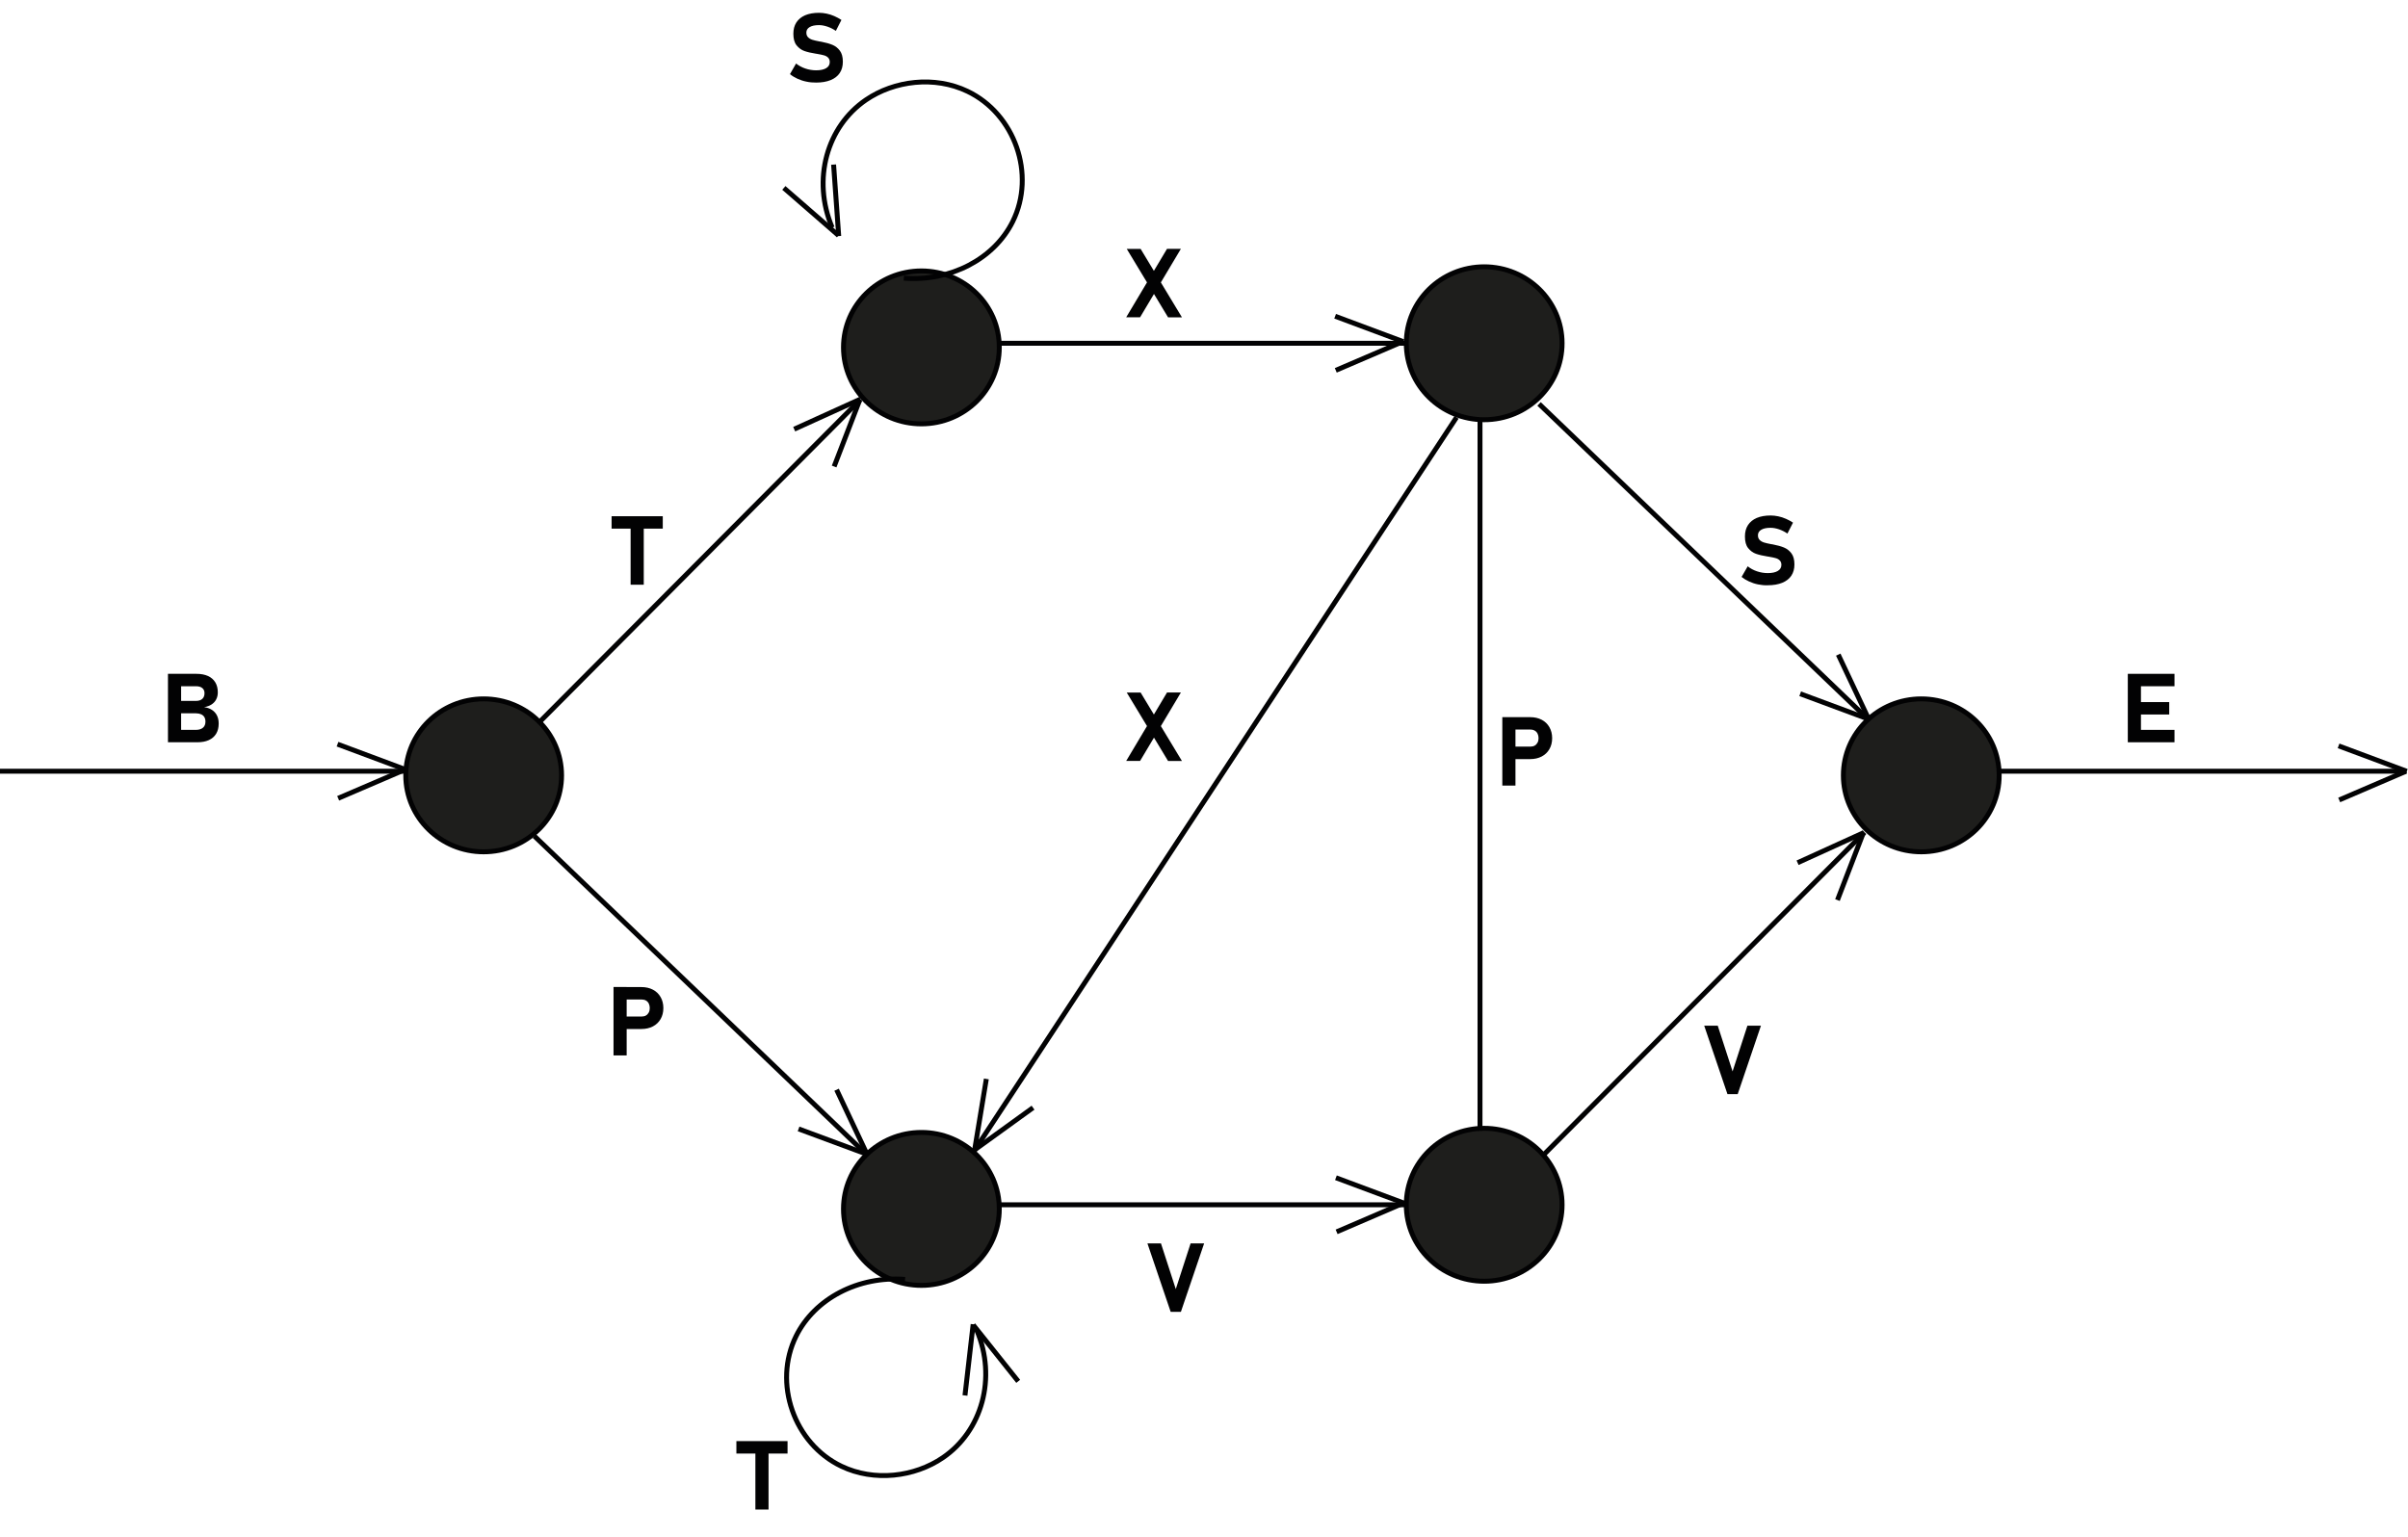
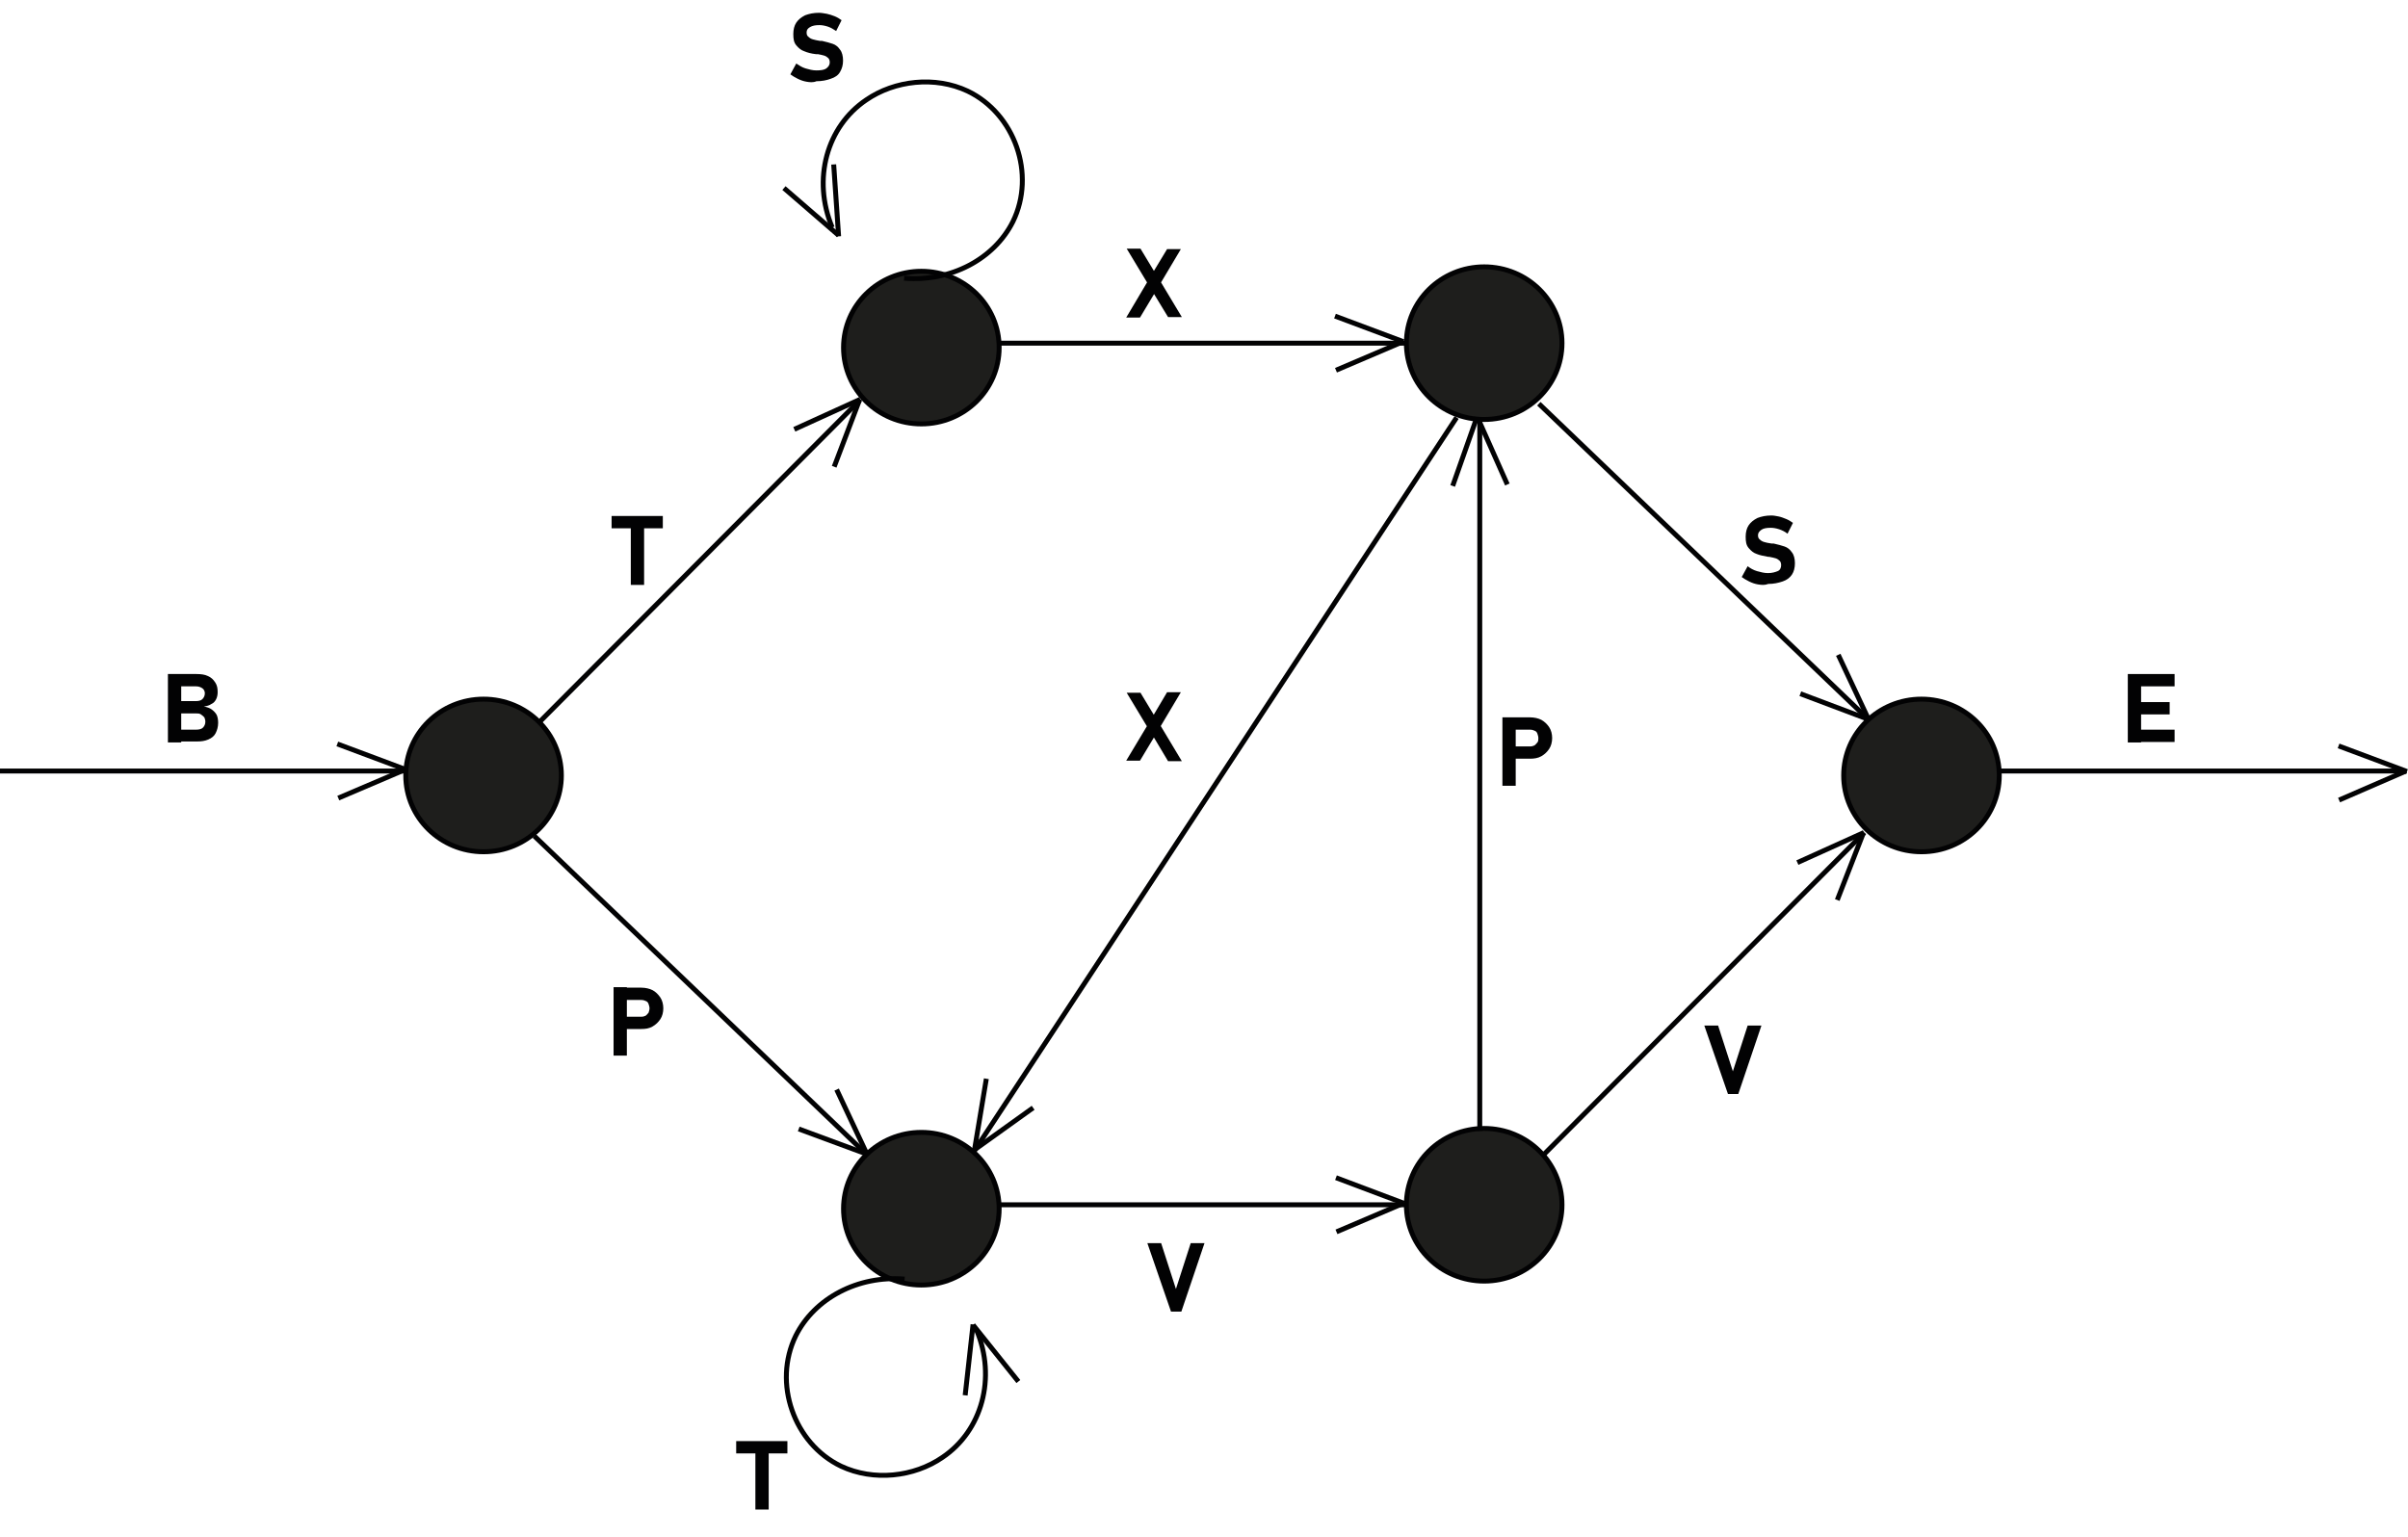
- <svg xmlns="http://www.w3.org/2000/svg" version="1.1" id="Ebene_1" x="0px" y="0px" viewBox="0 0 489 312" enable-background="new 0 0 489 312" xml:space="preserve">
-   <ellipse fill="#1E1E1C" stroke="#020203" stroke-miterlimit="10" cx="187.11" cy="70.56" rx="15.82" ry="15.53" />
-   <ellipse fill="#1E1E1C" stroke="#020203" stroke-miterlimit="10" cx="301.4" cy="244.7" rx="15.82" ry="15.53" />
-   <ellipse fill="#1E1E1C" stroke="#020203" stroke-miterlimit="10" cx="301.4" cy="69.72" rx="15.82" ry="15.53" />
-   <ellipse fill="#1E1E1C" stroke="#020203" stroke-miterlimit="10" cx="187.11" cy="245.54" rx="15.82" ry="15.53" />
-   <ellipse fill="#1E1E1C" stroke="#020203" stroke-miterlimit="10" cx="98.22" cy="157.48" rx="15.82" ry="15.53" />
-   <ellipse fill="#1E1E1C" stroke="#020203" stroke-miterlimit="10" cx="390.16" cy="157.48" rx="15.82" ry="15.53" />
-   <line fill="none" stroke="#020203" stroke-miterlimit="10" x1="-0.24" y1="156.64" x2="82.4" y2="156.64" />
-   <line fill="none" stroke="#020203" stroke-miterlimit="10" x1="405.98" y1="156.64" x2="488.62" y2="156.64" />
-   <line fill="none" stroke="#020203" stroke-miterlimit="10" x1="475.03" y1="162.48" x2="488.62" y2="156.64" />
-   <line fill="none" stroke="#020203" stroke-miterlimit="10" x1="202.93" y1="69.72" x2="285.58" y2="69.72" />
-   <line fill="none" stroke="#020203" stroke-miterlimit="10" x1="202.93" y1="244.7" x2="285.58" y2="244.7" />
-   <line fill="none" stroke="#020203" stroke-miterlimit="10" x1="109.3" y1="146.91" x2="174.62" y2="81.27" />
-   <line fill="none" stroke="#020203" stroke-miterlimit="10" x1="313.32" y1="234.7" x2="378.63" y2="169.06" />
-   <line fill="none" stroke="#020203" stroke-miterlimit="10" x1="312.54" y1="82.04" x2="379.42" y2="146.14" />
-   <line fill="none" stroke="#020203" stroke-miterlimit="10" x1="108.52" y1="169.82" x2="175.4" y2="233.93" />
-   <line fill="none" stroke="#020203" stroke-miterlimit="10" x1="295.78" y1="84.77" x2="197.68" y2="233.98" />
-   <line fill="none" stroke="#020203" stroke-miterlimit="10" x1="300.55" y1="229.66" x2="300.55" y2="85.25" />
-   <path fill="none" stroke="#020203" stroke-miterlimit="10" d="M168.99,46.22c-4.14-9.8-1.05-20.53,6.86-25.93  c5.78-3.95,13.96-4.93,20.61-1.75c9.63,4.6,13.94,16.88,9.2,26.45c-3.77,7.61-12.65,12.26-22.12,11.5" />
-   <path fill="none" stroke="#020203" stroke-miterlimit="10" d="M198.34,270.13c4.14,9.8,1.05,20.53-6.86,25.93  c-5.78,3.95-13.96,4.93-20.61,1.75c-9.63-4.6-13.94-16.88-9.2-26.45c3.77-7.61,12.65-12.26,22.12-11.5" />
-   <line fill="none" stroke="#020203" stroke-miterlimit="10" x1="474.9" y1="151.49" x2="488.76" y2="156.66" />
-   <line fill="none" stroke="#020203" stroke-miterlimit="10" x1="365.57" y1="140.91" x2="379.44" y2="146.06" />
-   <line fill="none" stroke="#020203" stroke-miterlimit="10" x1="373.3" y1="132.96" x2="379.53" y2="146.16" />
-   <line fill="none" stroke="#020203" stroke-miterlimit="10" x1="373.14" y1="182.81" x2="378.38" y2="169.2" />
-   <line fill="none" stroke="#020203" stroke-miterlimit="10" x1="365.04" y1="175.23" x2="378.49" y2="169.11" />
-   <line fill="none" stroke="#020203" stroke-miterlimit="10" x1="271.26" y1="75.22" x2="284.85" y2="69.39" />
-   <line fill="none" stroke="#020203" stroke-miterlimit="10" x1="271.13" y1="64.23" x2="284.99" y2="69.4" />
-   <line fill="none" stroke="#020203" stroke-miterlimit="10" x1="271.43" y1="250.2" x2="285.01" y2="244.36" />
-   <line fill="none" stroke="#020203" stroke-miterlimit="10" x1="271.29" y1="239.21" x2="285.15" y2="244.38" />
-   <line fill="none" stroke="#020203" stroke-miterlimit="10" x1="68.67" y1="162.14" x2="82.26" y2="156.31" />
-   <line fill="none" stroke="#020203" stroke-miterlimit="10" x1="68.54" y1="151.15" x2="82.4" y2="156.32" />
-   <line fill="none" stroke="#020203" stroke-miterlimit="10" x1="162.17" y1="229.29" x2="176.04" y2="234.43" />
-   <line fill="none" stroke="#020203" stroke-miterlimit="10" x1="169.89" y1="221.33" x2="176.12" y2="234.54" />
-   <line fill="none" stroke="#020203" stroke-miterlimit="10" x1="200.3" y1="219.14" x2="197.93" y2="233.5" />
-   <line fill="none" stroke="#020203" stroke-miterlimit="10" x1="209.78" y1="224.98" x2="197.84" y2="233.61" />
-   <line fill="none" stroke="#020203" stroke-miterlimit="10" x1="206.77" y1="280.56" x2="197.63" y2="269.1" />
-   <line fill="none" stroke="#020203" stroke-miterlimit="10" x1="195.96" y1="283.43" x2="197.62" y2="268.97" />
-   <line fill="none" stroke="#020203" stroke-miterlimit="10" x1="169.39" y1="94.75" x2="174.63" y2="81.14" />
-   <line fill="none" stroke="#020203" stroke-miterlimit="10" x1="161.28" y1="87.17" x2="174.74" y2="81.06" />
-   <line fill="none" stroke="#020203" stroke-miterlimit="10" x1="159.18" y1="38.17" x2="170.28" y2="47.82" />
-   <line fill="none" stroke="#020203" stroke-miterlimit="10" x1="169.28" y1="33.43" x2="170.32" y2="47.95" />
+ <svg xmlns="http://www.w3.org/2000/svg" version="1.1" id="Ebene_1" x="0px" y="0px" viewBox="0 0 489 312" style="enable-background:new 0 0 489 312;" xml:space="preserve">
+   <style type="text/css">
+ 	.st0{fill:#1E1E1C;stroke:#020203;stroke-miterlimit:10;}
+ 	.st1{fill:none;stroke:#020203;stroke-miterlimit:10;}
+ 	.st2{fill:#020203;}
+ </style>
+   <ellipse class="st0" cx="187.1" cy="70.6" rx="15.8" ry="15.5" />
+   <ellipse class="st0" cx="301.4" cy="244.7" rx="15.8" ry="15.5" />
+   <ellipse class="st0" cx="301.4" cy="69.7" rx="15.8" ry="15.5" />
+   <ellipse class="st0" cx="187.1" cy="245.5" rx="15.8" ry="15.5" />
+   <ellipse class="st0" cx="98.2" cy="157.5" rx="15.8" ry="15.5" />
+   <ellipse class="st0" cx="390.2" cy="157.5" rx="15.8" ry="15.5" />
+   <line class="st1" x1="-0.2" y1="156.6" x2="82.4" y2="156.6" />
+   <line class="st1" x1="406" y1="156.6" x2="488.6" y2="156.6" />
+   <line class="st1" x1="475" y1="162.5" x2="488.6" y2="156.6" />
+   <line class="st1" x1="202.9" y1="69.7" x2="285.6" y2="69.7" />
+   <line class="st1" x1="202.9" y1="244.7" x2="285.6" y2="244.7" />
+   <line class="st1" x1="109.3" y1="146.9" x2="174.6" y2="81.3" />
+   <line class="st1" x1="313.3" y1="234.7" x2="378.6" y2="169.1" />
+   <line class="st1" x1="312.5" y1="82" x2="379.4" y2="146.1" />
+   <line class="st1" x1="108.5" y1="169.8" x2="175.4" y2="233.9" />
+   <line class="st1" x1="295.8" y1="84.8" x2="197.7" y2="234" />
+   <line class="st1" x1="300.5" y1="229.7" x2="300.5" y2="85.2" />
+   <path class="st1" d="M169,46.2c-4.1-9.8-1.1-20.5,6.9-25.9c5.8-4,14-4.9,20.6-1.8c9.6,4.6,13.9,16.9,9.2,26.5  c-3.8,7.6-12.6,12.3-22.1,11.5" />
+   <path class="st1" d="M198.3,270.1c4.1,9.8,1.1,20.5-6.9,25.9c-5.8,4-14,4.9-20.6,1.8c-9.6-4.6-13.9-16.9-9.2-26.5  c3.8-7.6,12.6-12.3,22.1-11.5" />
+   <line class="st1" x1="474.9" y1="151.5" x2="488.8" y2="156.7" />
+   <line class="st1" x1="365.6" y1="140.9" x2="379.4" y2="146.1" />
+   <line class="st1" x1="373.3" y1="133" x2="379.5" y2="146.2" />
+   <line class="st1" x1="373.1" y1="182.8" x2="378.4" y2="169.2" />
+   <line class="st1" x1="365" y1="175.2" x2="378.5" y2="169.1" />
+   <line class="st1" x1="271.3" y1="75.2" x2="284.9" y2="69.4" />
+   <line class="st1" x1="271.1" y1="64.2" x2="285" y2="69.4" />
+   <line class="st1" x1="271.4" y1="250.2" x2="285" y2="244.4" />
+   <line class="st1" x1="271.3" y1="239.2" x2="285.1" y2="244.4" />
+   <line class="st1" x1="68.7" y1="162.1" x2="82.3" y2="156.3" />
+   <line class="st1" x1="68.5" y1="151.1" x2="82.4" y2="156.3" />
+   <line class="st1" x1="162.2" y1="229.3" x2="176" y2="234.4" />
+   <line class="st1" x1="169.9" y1="221.3" x2="176.1" y2="234.5" />
+   <line class="st1" x1="200.3" y1="219.1" x2="197.9" y2="233.5" />
+   <line class="st1" x1="209.8" y1="225" x2="197.8" y2="233.6" />
+   <line class="st1" x1="206.8" y1="280.6" x2="197.6" y2="269.1" />
+   <line class="st1" x1="196" y1="283.4" x2="197.6" y2="269" />
+   <line class="st1" x1="169.4" y1="94.8" x2="174.6" y2="81.1" />
+   <line class="st1" x1="161.3" y1="87.2" x2="174.7" y2="81.1" />
+   <line class="st1" x1="159.2" y1="38.2" x2="170.3" y2="47.8" />
+   <line class="st1" x1="169.3" y1="33.4" x2="170.3" y2="48" />
  <g>
    <g>
-       <path fill="#020203" d="M34.11,136.86h2.67v13.9h-2.67V136.86z M35.28,148.24h4.52c0.61,0,1.08-0.15,1.42-0.44s0.5-0.7,0.5-1.22    v-0.03c0-0.35-0.08-0.65-0.22-0.9c-0.15-0.25-0.37-0.44-0.66-0.57s-0.64-0.2-1.04-0.2h-4.52v-2.52h4.52    c0.55,0,0.98-0.14,1.28-0.41c0.3-0.27,0.45-0.66,0.45-1.16c0-0.45-0.15-0.79-0.45-1.04c-0.3-0.25-0.73-0.37-1.28-0.37h-4.52v-2.52    h4.61c0.92,0,1.7,0.15,2.35,0.44c0.65,0.3,1.14,0.73,1.48,1.29c0.34,0.56,0.51,1.24,0.51,2.03c0,0.54-0.11,1.02-0.33,1.44    c-0.22,0.42-0.53,0.76-0.95,1.03c-0.42,0.27-0.92,0.45-1.5,0.54c0.62,0.08,1.16,0.27,1.6,0.56s0.78,0.67,1.01,1.13    s0.35,1,0.35,1.62v0.03c0,0.8-0.17,1.48-0.51,2.05s-0.84,1-1.49,1.3s-1.44,0.44-2.35,0.44h-4.77V148.24z" />
+       <path class="st2" d="M34.1,136.9h2.7v13.9h-2.7V136.9z M35.3,148.2h4.5c0.6,0,1.1-0.1,1.4-0.4s0.5-0.7,0.5-1.2v0    c0-0.4-0.1-0.6-0.2-0.9c-0.2-0.2-0.4-0.4-0.7-0.6s-0.6-0.2-1-0.2h-4.5v-2.5h4.5c0.5,0,1-0.1,1.3-0.4s0.5-0.7,0.5-1.2    c0-0.4-0.2-0.8-0.5-1s-0.7-0.4-1.3-0.4h-4.5v-2.5h4.6c0.9,0,1.7,0.1,2.3,0.4c0.7,0.3,1.1,0.7,1.5,1.3s0.5,1.2,0.5,2    c0,0.5-0.1,1-0.3,1.4s-0.5,0.8-1,1c-0.4,0.3-0.9,0.4-1.5,0.5c0.6,0.1,1.2,0.3,1.6,0.6s0.8,0.7,1,1.1s0.3,1,0.3,1.6v0    c0,0.8-0.2,1.5-0.5,2.1s-0.8,1-1.5,1.3s-1.4,0.4-2.3,0.4h-4.8L35.3,148.2L35.3,148.2z" />
    </g>
  </g>
  <g>
    <g>
-       <path fill="#020203" d="M233.8,146l3.19-5.35h2.82l-4.69,7.86l-3.6,6.04h-2.82L233.8,146z M233.77,148.87l-0.27-0.45l-4.69-7.76    h2.82l3.18,5.27l0.37,0.62l4.84,8.01h-2.82L233.77,148.87z" />
+       <path class="st2" d="M233.8,146l3.2-5.4h2.8l-4.7,7.9l-3.6,6h-2.8L233.8,146z M233.8,148.9l-0.3-0.4l-4.7-7.8h2.8l3.2,5.3l0.4,0.6    l4.8,8h-2.8L233.8,148.9z" />
    </g>
  </g>
  <g>
    <g>
-       <path fill="#020203" d="M233.8,55.89l3.19-5.35h2.82l-4.69,7.86l-3.6,6.04h-2.82L233.8,55.89z M233.77,58.76l-0.27-0.45    l-4.69-7.76h2.82l3.18,5.27l0.37,0.62l4.84,8.01h-2.82L233.77,58.76z" />
+       <path class="st2" d="M233.8,55.9l3.2-5.3h2.8l-4.7,7.9l-3.6,6h-2.8L233.8,55.9z M233.8,58.8l-0.3-0.5l-4.7-7.8h2.8l3.2,5.3    l0.4,0.6l4.8,8h-2.8L233.8,58.8z" />
    </g>
  </g>
  <g>
    <g>
-       <path fill="#020203" d="M305.08,145.66h2.67v13.9h-2.67V145.66z M306.3,151.64h4.53c0.32,0,0.6-0.07,0.84-0.21    c0.24-0.14,0.43-0.35,0.57-0.61c0.14-0.26,0.2-0.56,0.2-0.9c0-0.34-0.07-0.65-0.2-0.91c-0.13-0.26-0.32-0.47-0.57-0.61    c-0.24-0.14-0.53-0.22-0.85-0.22h-4.53v-2.52h4.46c0.88,0,1.66,0.18,2.33,0.53c0.67,0.35,1.19,0.85,1.56,1.5s0.56,1.39,0.56,2.24    c0,0.85-0.19,1.59-0.56,2.23s-0.89,1.14-1.56,1.49c-0.67,0.35-1.45,0.53-2.33,0.53h-4.46V151.64z" />
+       <path class="st2" d="M305.1,145.7h2.7v13.9h-2.7V145.7z M306.3,151.6h4.5c0.3,0,0.6-0.1,0.8-0.2s0.4-0.4,0.6-0.6s0.2-0.6,0.2-0.9    s-0.1-0.6-0.2-0.9c-0.1-0.3-0.3-0.5-0.6-0.6c-0.2-0.1-0.5-0.2-0.9-0.2h-4.5v-2.5h4.5c0.9,0,1.7,0.2,2.3,0.5    c0.7,0.4,1.2,0.9,1.6,1.5s0.6,1.4,0.6,2.2s-0.2,1.6-0.6,2.2s-0.9,1.1-1.6,1.5c-0.7,0.4-1.5,0.5-2.3,0.5h-4.5L306.3,151.6    L306.3,151.6z" />
    </g>
  </g>
  <g>
    <g>
-       <path fill="#020203" d="M233.01,252.54h2.75l3.01,9.28l3.01-9.28h2.75l-4.72,13.9h-2.08L233.01,252.54z" />
+       <path class="st2" d="M233,252.5h2.8l3,9.3l3-9.3h2.8l-4.7,13.9h-2.1L233,252.5z" />
    </g>
  </g>
  <g>
    <g>
-       <path fill="#020203" d="M346.08,208.33h2.75l3.01,9.28l3.01-9.28h2.75l-4.72,13.9h-2.08L346.08,208.33z" />
+       <path class="st2" d="M346.1,208.3h2.8l3,9.3l3-9.3h2.8l-4.7,13.9h-2.1L346.1,208.3z" />
    </g>
  </g>
  <g>
    <g>
-       <path fill="#020203" d="M124.59,200.47h2.67v13.9h-2.67V200.47z M125.81,206.46h4.53c0.32,0,0.6-0.07,0.84-0.21    c0.24-0.14,0.43-0.35,0.57-0.61c0.14-0.26,0.2-0.56,0.2-0.9c0-0.34-0.07-0.65-0.2-0.91c-0.13-0.26-0.32-0.47-0.57-0.61    c-0.24-0.14-0.53-0.21-0.85-0.21h-4.53v-2.53h4.46c0.88,0,1.66,0.18,2.33,0.53c0.67,0.35,1.19,0.85,1.56,1.5    c0.37,0.64,0.56,1.39,0.56,2.24s-0.19,1.59-0.56,2.23s-0.89,1.14-1.56,1.49c-0.67,0.35-1.45,0.53-2.33,0.53h-4.46V206.46z" />
+       <path class="st2" d="M124.6,200.5h2.7v13.9h-2.7V200.5z M125.8,206.5h4.5c0.3,0,0.6-0.1,0.8-0.2c0.2-0.1,0.4-0.4,0.6-0.6    c0.1-0.3,0.2-0.6,0.2-0.9s-0.1-0.6-0.2-0.9c-0.1-0.3-0.3-0.5-0.6-0.6c-0.2-0.1-0.5-0.2-0.9-0.2h-4.5v-2.5h4.5    c0.9,0,1.7,0.2,2.3,0.5s1.2,0.9,1.6,1.5c0.4,0.6,0.6,1.4,0.6,2.2s-0.2,1.6-0.6,2.2s-0.9,1.1-1.6,1.5s-1.4,0.5-2.3,0.5h-4.5    L125.8,206.5L125.8,206.5z" />
    </g>
  </g>
  <g>
    <g>
-       <path fill="#020203" d="M124.2,104.85h10.39v2.52H124.2V104.85z M128.06,105.99h2.67v12.77h-2.67V105.99z" />
+       <path class="st2" d="M124.2,104.8h10.4v2.5h-10.4V104.8z M128.1,106h2.7v12.8h-2.7V106z" />
    </g>
  </g>
  <g>
    <g>
-       <path fill="#020203" d="M149.54,292.7h10.39v2.53h-10.39V292.7z M153.4,293.83h2.67v12.77h-2.67V293.83z" />
+       <path class="st2" d="M149.5,292.7h10.4v2.5h-10.4V292.7z M153.4,293.8h2.7v12.8h-2.7V293.8z" />
    </g>
  </g>
  <g>
    <g>
-       <path fill="#020203" d="M163.76,16.58c-0.65-0.13-1.25-0.33-1.82-0.59s-1.08-0.57-1.52-0.93l1.24-2.16    c0.55,0.44,1.18,0.78,1.89,1.02c0.71,0.24,1.45,0.36,2.2,0.36c0.87,0,1.55-0.15,2.03-0.44c0.48-0.29,0.72-0.7,0.72-1.23v-0.01    c0-0.37-0.11-0.66-0.32-0.88s-0.49-0.38-0.84-0.48s-0.79-0.19-1.32-0.28c-0.02-0.01-0.04-0.01-0.05-0.01c-0.02,0-0.03,0-0.05-0.01    l-0.21-0.03c-0.95-0.15-1.73-0.33-2.36-0.55c-0.62-0.22-1.15-0.61-1.59-1.16s-0.65-1.33-0.65-2.35V6.86c0-0.9,0.2-1.67,0.61-2.3    s1-1.12,1.78-1.46c0.78-0.33,1.72-0.5,2.83-0.5c0.51,0,1.02,0.06,1.55,0.17c0.53,0.11,1.05,0.28,1.55,0.5s0.99,0.48,1.44,0.78    l-1.13,2.22c-0.55-0.37-1.12-0.66-1.71-0.86s-1.16-0.31-1.71-0.31c-0.82,0-1.45,0.13-1.9,0.4s-0.67,0.64-0.67,1.11v0.01    c0,0.4,0.12,0.72,0.35,0.95c0.23,0.23,0.52,0.4,0.87,0.51c0.34,0.11,0.83,0.22,1.45,0.34c0.03,0.01,0.05,0.01,0.08,0.01    c0.03,0,0.05,0.01,0.08,0.01c0.04,0.01,0.08,0.01,0.11,0.02s0.07,0.02,0.11,0.02c0.9,0.17,1.64,0.38,2.25,0.63    c0.6,0.25,1.1,0.64,1.51,1.19c0.4,0.54,0.6,1.29,0.6,2.23v0.02c0,0.89-0.21,1.65-0.63,2.28c-0.42,0.63-1.04,1.11-1.85,1.44    c-0.81,0.33-1.78,0.5-2.92,0.5C165.06,16.78,164.4,16.72,163.76,16.58z" />
+       <path class="st2" d="M163.8,16.6c-0.6-0.1-1.2-0.3-1.8-0.6s-1.1-0.6-1.5-0.9l1.2-2.2c0.6,0.4,1.2,0.8,1.9,1    c0.7,0.2,1.4,0.4,2.2,0.4c0.9,0,1.6-0.1,2-0.4s0.7-0.7,0.7-1.2v0c0-0.4-0.1-0.7-0.3-0.9s-0.5-0.4-0.8-0.5s-0.8-0.2-1.3-0.3    c0,0,0,0-0.1,0c0,0,0,0-0.1,0l-0.2,0c-0.9-0.1-1.7-0.3-2.4-0.6c-0.6-0.2-1.1-0.6-1.6-1.2s-0.6-1.3-0.6-2.3v0    c0-0.9,0.2-1.7,0.6-2.3s1-1.1,1.8-1.5c0.8-0.3,1.7-0.5,2.8-0.5c0.5,0,1,0.1,1.6,0.2c0.5,0.1,1.1,0.3,1.6,0.5s1,0.5,1.4,0.8    l-1.1,2.2c-0.6-0.4-1.1-0.7-1.7-0.9s-1.2-0.3-1.7-0.3c-0.8,0-1.4,0.1-1.9,0.4s-0.7,0.6-0.7,1.1v0c0,0.4,0.1,0.7,0.4,0.9    c0.2,0.2,0.5,0.4,0.9,0.5c0.3,0.1,0.8,0.2,1.4,0.3c0,0,0.1,0,0.1,0s0.1,0,0.1,0c0,0,0.1,0,0.1,0s0.1,0,0.1,0    c0.9,0.2,1.6,0.4,2.2,0.6c0.6,0.2,1.1,0.6,1.5,1.2c0.4,0.5,0.6,1.3,0.6,2.2v0c0,0.9-0.2,1.6-0.6,2.3s-1,1.1-1.9,1.4    c-0.8,0.3-1.8,0.5-2.9,0.5C165.1,16.8,164.4,16.7,163.8,16.6z" />
    </g>
  </g>
  <g>
    <g>
-       <path fill="#020203" d="M357.02,118.7c-0.65-0.13-1.25-0.33-1.82-0.59s-1.08-0.57-1.53-0.93l1.24-2.16    c0.55,0.44,1.18,0.78,1.89,1.02c0.71,0.24,1.45,0.36,2.2,0.36c0.87,0,1.55-0.15,2.03-0.44c0.48-0.29,0.72-0.7,0.72-1.23v-0.01    c0-0.37-0.11-0.66-0.32-0.88c-0.21-0.22-0.49-0.38-0.84-0.48c-0.34-0.1-0.79-0.19-1.33-0.28c-0.02-0.01-0.04-0.01-0.05-0.01    c-0.02,0-0.03,0-0.05-0.01l-0.21-0.03c-0.95-0.15-1.73-0.33-2.36-0.55c-0.62-0.22-1.15-0.61-1.59-1.16s-0.65-1.33-0.65-2.35v-0.01    c0-0.9,0.2-1.67,0.61-2.3s1-1.12,1.78-1.46c0.78-0.33,1.72-0.5,2.83-0.5c0.51,0,1.02,0.06,1.55,0.17s1.05,0.28,1.55,0.5    c0.51,0.22,0.99,0.48,1.44,0.78l-1.13,2.22c-0.55-0.37-1.12-0.66-1.71-0.86c-0.59-0.2-1.16-0.31-1.71-0.31    c-0.82,0-1.45,0.13-1.9,0.4s-0.67,0.64-0.67,1.11v0.01c0,0.4,0.12,0.72,0.35,0.95c0.23,0.23,0.52,0.4,0.87,0.51    c0.34,0.11,0.83,0.22,1.45,0.34c0.03,0.01,0.05,0.01,0.08,0.01c0.03,0,0.05,0.01,0.08,0.01c0.04,0.01,0.08,0.01,0.11,0.02    c0.04,0.01,0.07,0.02,0.11,0.02c0.9,0.17,1.64,0.38,2.25,0.63c0.6,0.25,1.1,0.64,1.51,1.19c0.4,0.54,0.6,1.29,0.6,2.23v0.02    c0,0.89-0.21,1.65-0.63,2.28c-0.42,0.63-1.04,1.11-1.85,1.44c-0.81,0.33-1.78,0.5-2.92,0.5    C358.33,118.9,357.67,118.83,357.02,118.7z" />
+       <path class="st2" d="M357,118.7c-0.6-0.1-1.2-0.3-1.8-0.6s-1.1-0.6-1.5-0.9l1.2-2.2c0.5,0.4,1.2,0.8,1.9,1    c0.7,0.2,1.5,0.4,2.2,0.4c0.9,0,1.5-0.2,2-0.4s0.7-0.7,0.7-1.2v0c0-0.4-0.1-0.7-0.3-0.9c-0.2-0.2-0.5-0.4-0.8-0.5    c-0.3-0.1-0.8-0.2-1.3-0.3c0,0,0,0,0,0c0,0,0,0,0,0l-0.2,0c-1-0.2-1.7-0.3-2.4-0.6c-0.6-0.2-1.1-0.6-1.6-1.2s-0.6-1.3-0.6-2.3v0    c0-0.9,0.2-1.7,0.6-2.3s1-1.1,1.8-1.5c0.8-0.3,1.7-0.5,2.8-0.5c0.5,0,1,0.1,1.5,0.2s1,0.3,1.5,0.5c0.5,0.2,1,0.5,1.4,0.8l-1.1,2.2    c-0.5-0.4-1.1-0.7-1.7-0.9s-1.2-0.3-1.7-0.3c-0.8,0-1.5,0.1-1.9,0.4s-0.7,0.6-0.7,1.1v0c0,0.4,0.1,0.7,0.4,0.9    c0.2,0.2,0.5,0.4,0.9,0.5c0.3,0.1,0.8,0.2,1.5,0.3c0,0,0,0,0.1,0s0,0,0.1,0c0,0,0.1,0,0.1,0c0,0,0.1,0,0.1,0    c0.9,0.2,1.6,0.4,2.2,0.6c0.6,0.2,1.1,0.6,1.5,1.2c0.4,0.5,0.6,1.3,0.6,2.2v0c0,0.9-0.2,1.7-0.6,2.3s-1,1.1-1.9,1.4    s-1.8,0.5-2.9,0.5C358.3,118.9,357.7,118.8,357,118.7z" />
    </g>
  </g>
  <g>
    <g>
-       <path fill="#020203" d="M432.1,136.86h2.67v13.9h-2.67V136.86z M433.06,136.86h8.52v2.52h-8.52V136.86z M433.06,142.6h7.45v2.52    h-7.45V142.6z M433.06,148.24h8.52v2.52h-8.52V148.24z" />
+       <path class="st2" d="M432.1,136.9h2.7v13.9h-2.7V136.9z M433.1,136.9h8.5v2.5h-8.5V136.9z M433.1,142.6h7.5v2.5h-7.5V142.6z     M433.1,148.2h8.5v2.5h-8.5V148.2z" />
    </g>
  </g>
+   <line class="st1" x1="306.1" y1="98.4" x2="300.1" y2="84.9" />
+   <line class="st1" x1="295" y1="98.7" x2="299.9" y2="84.8" />
</svg>
